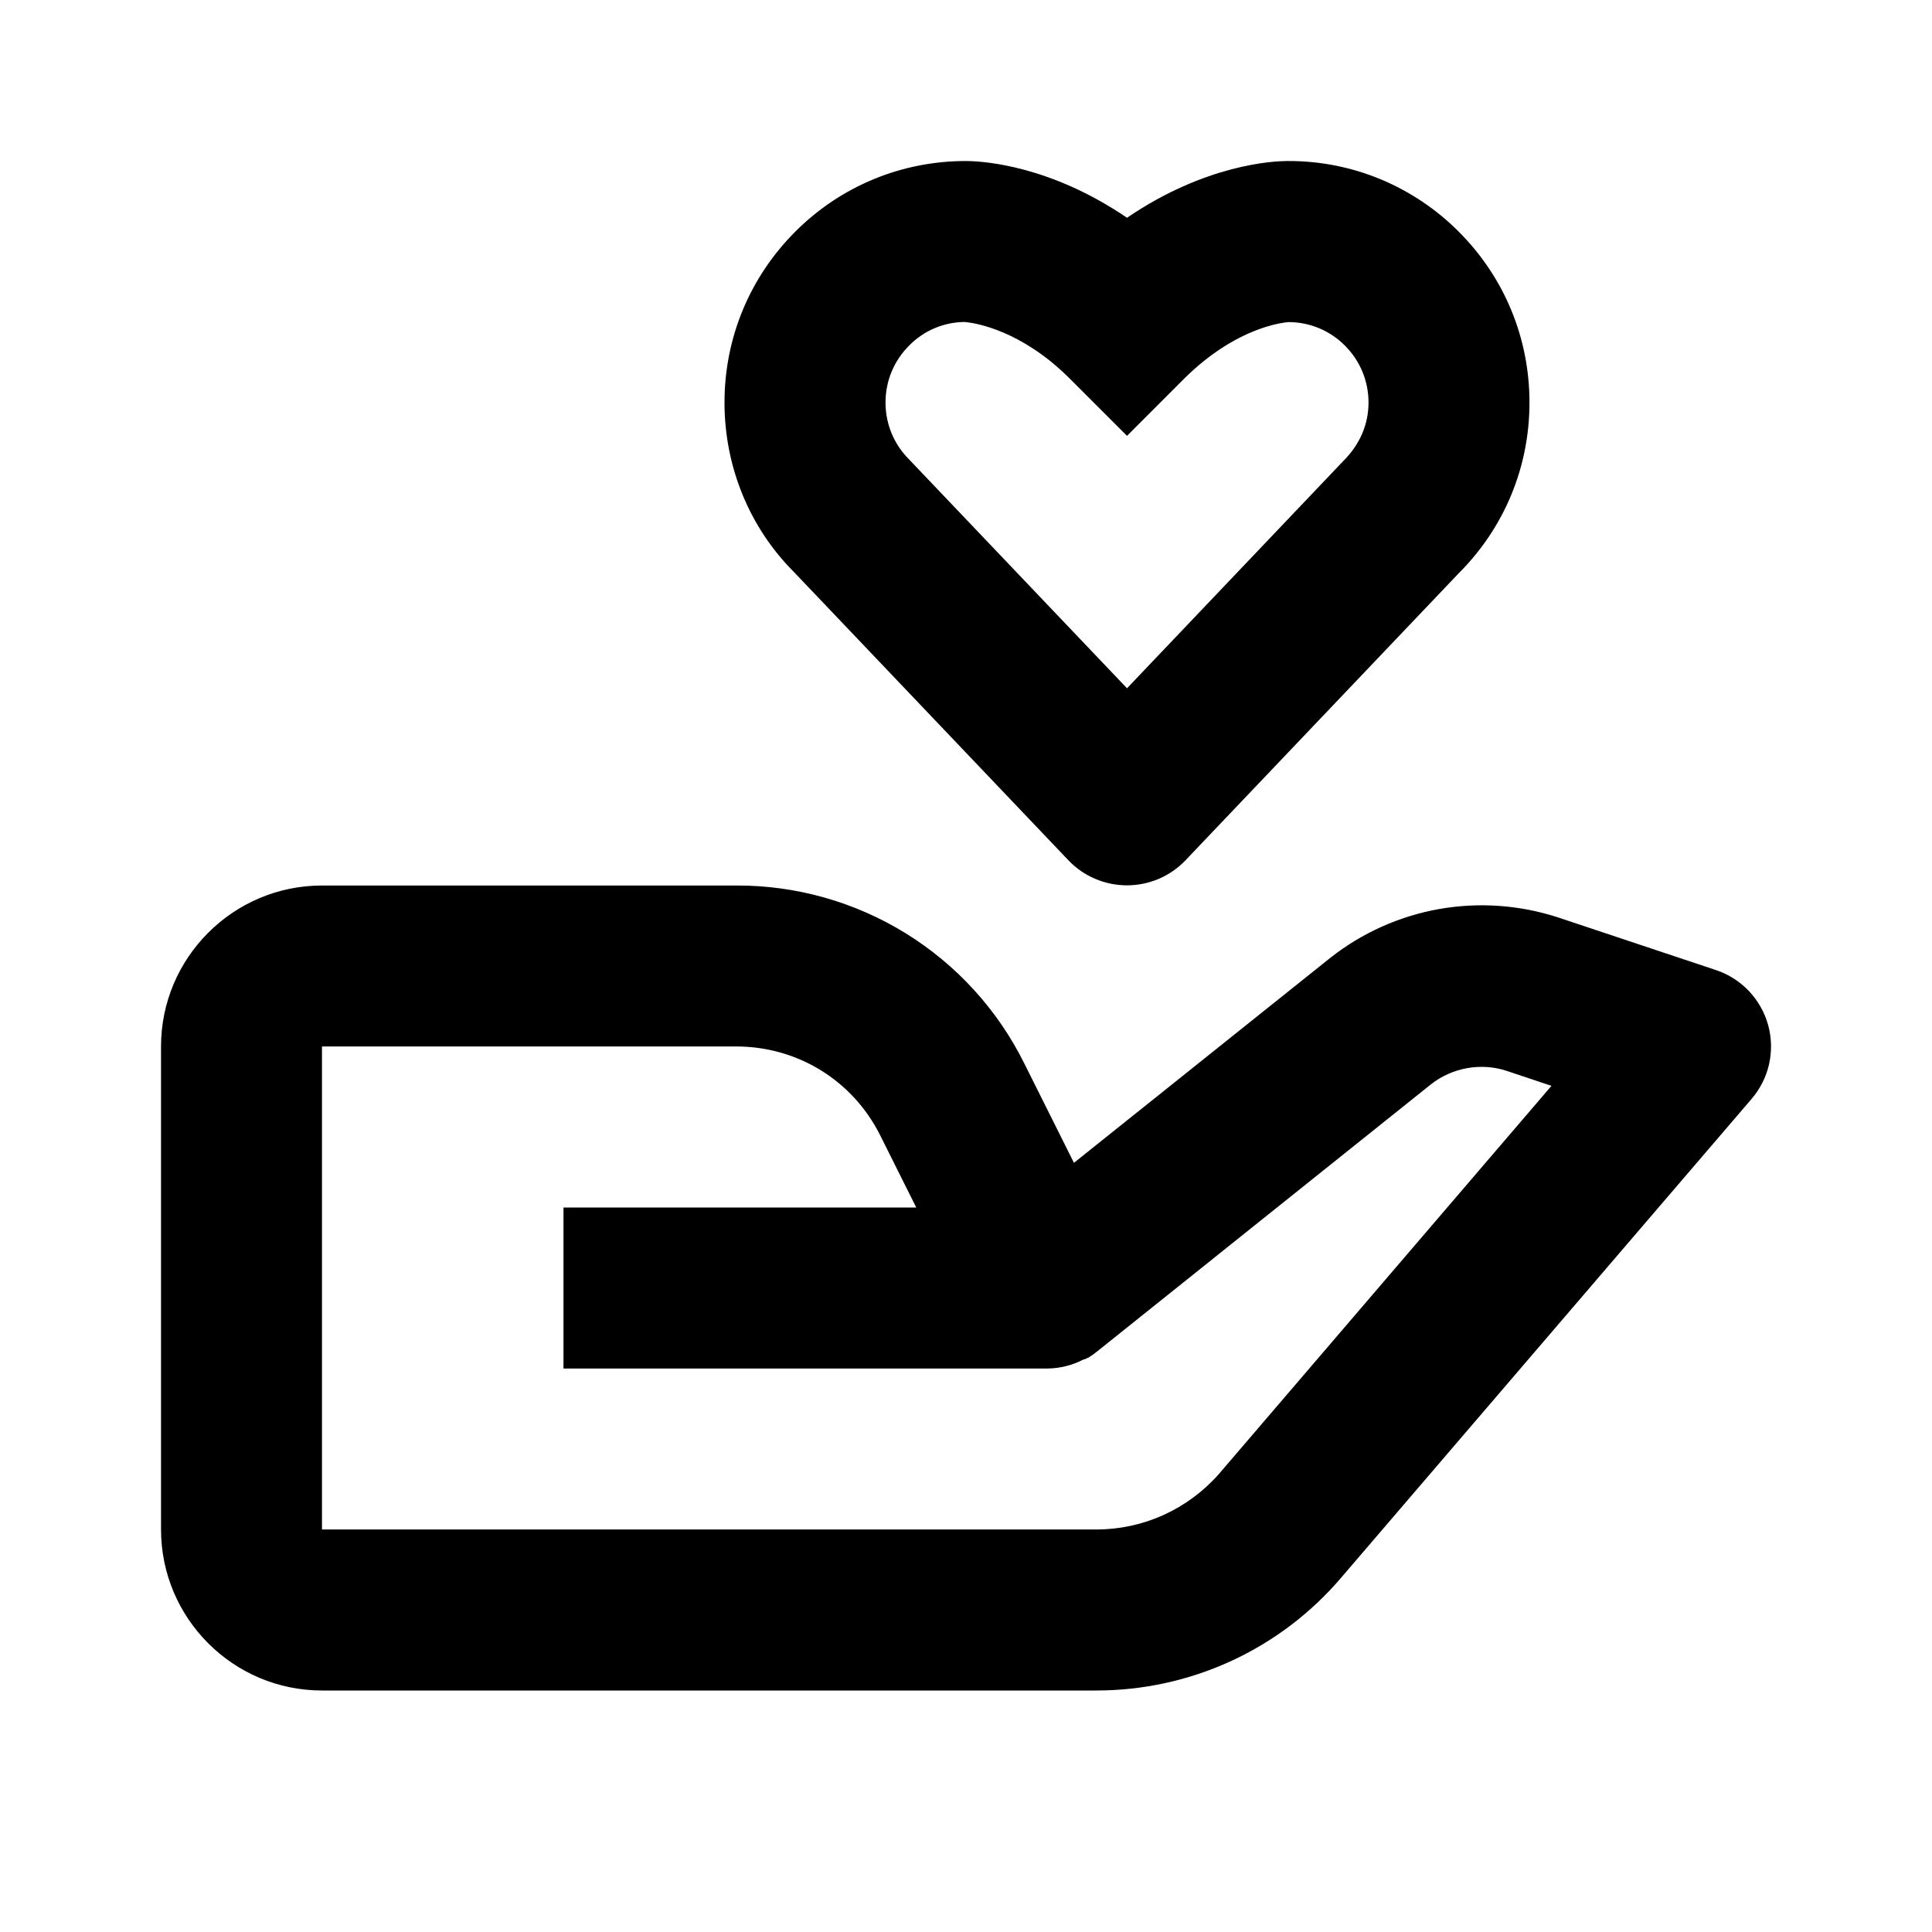
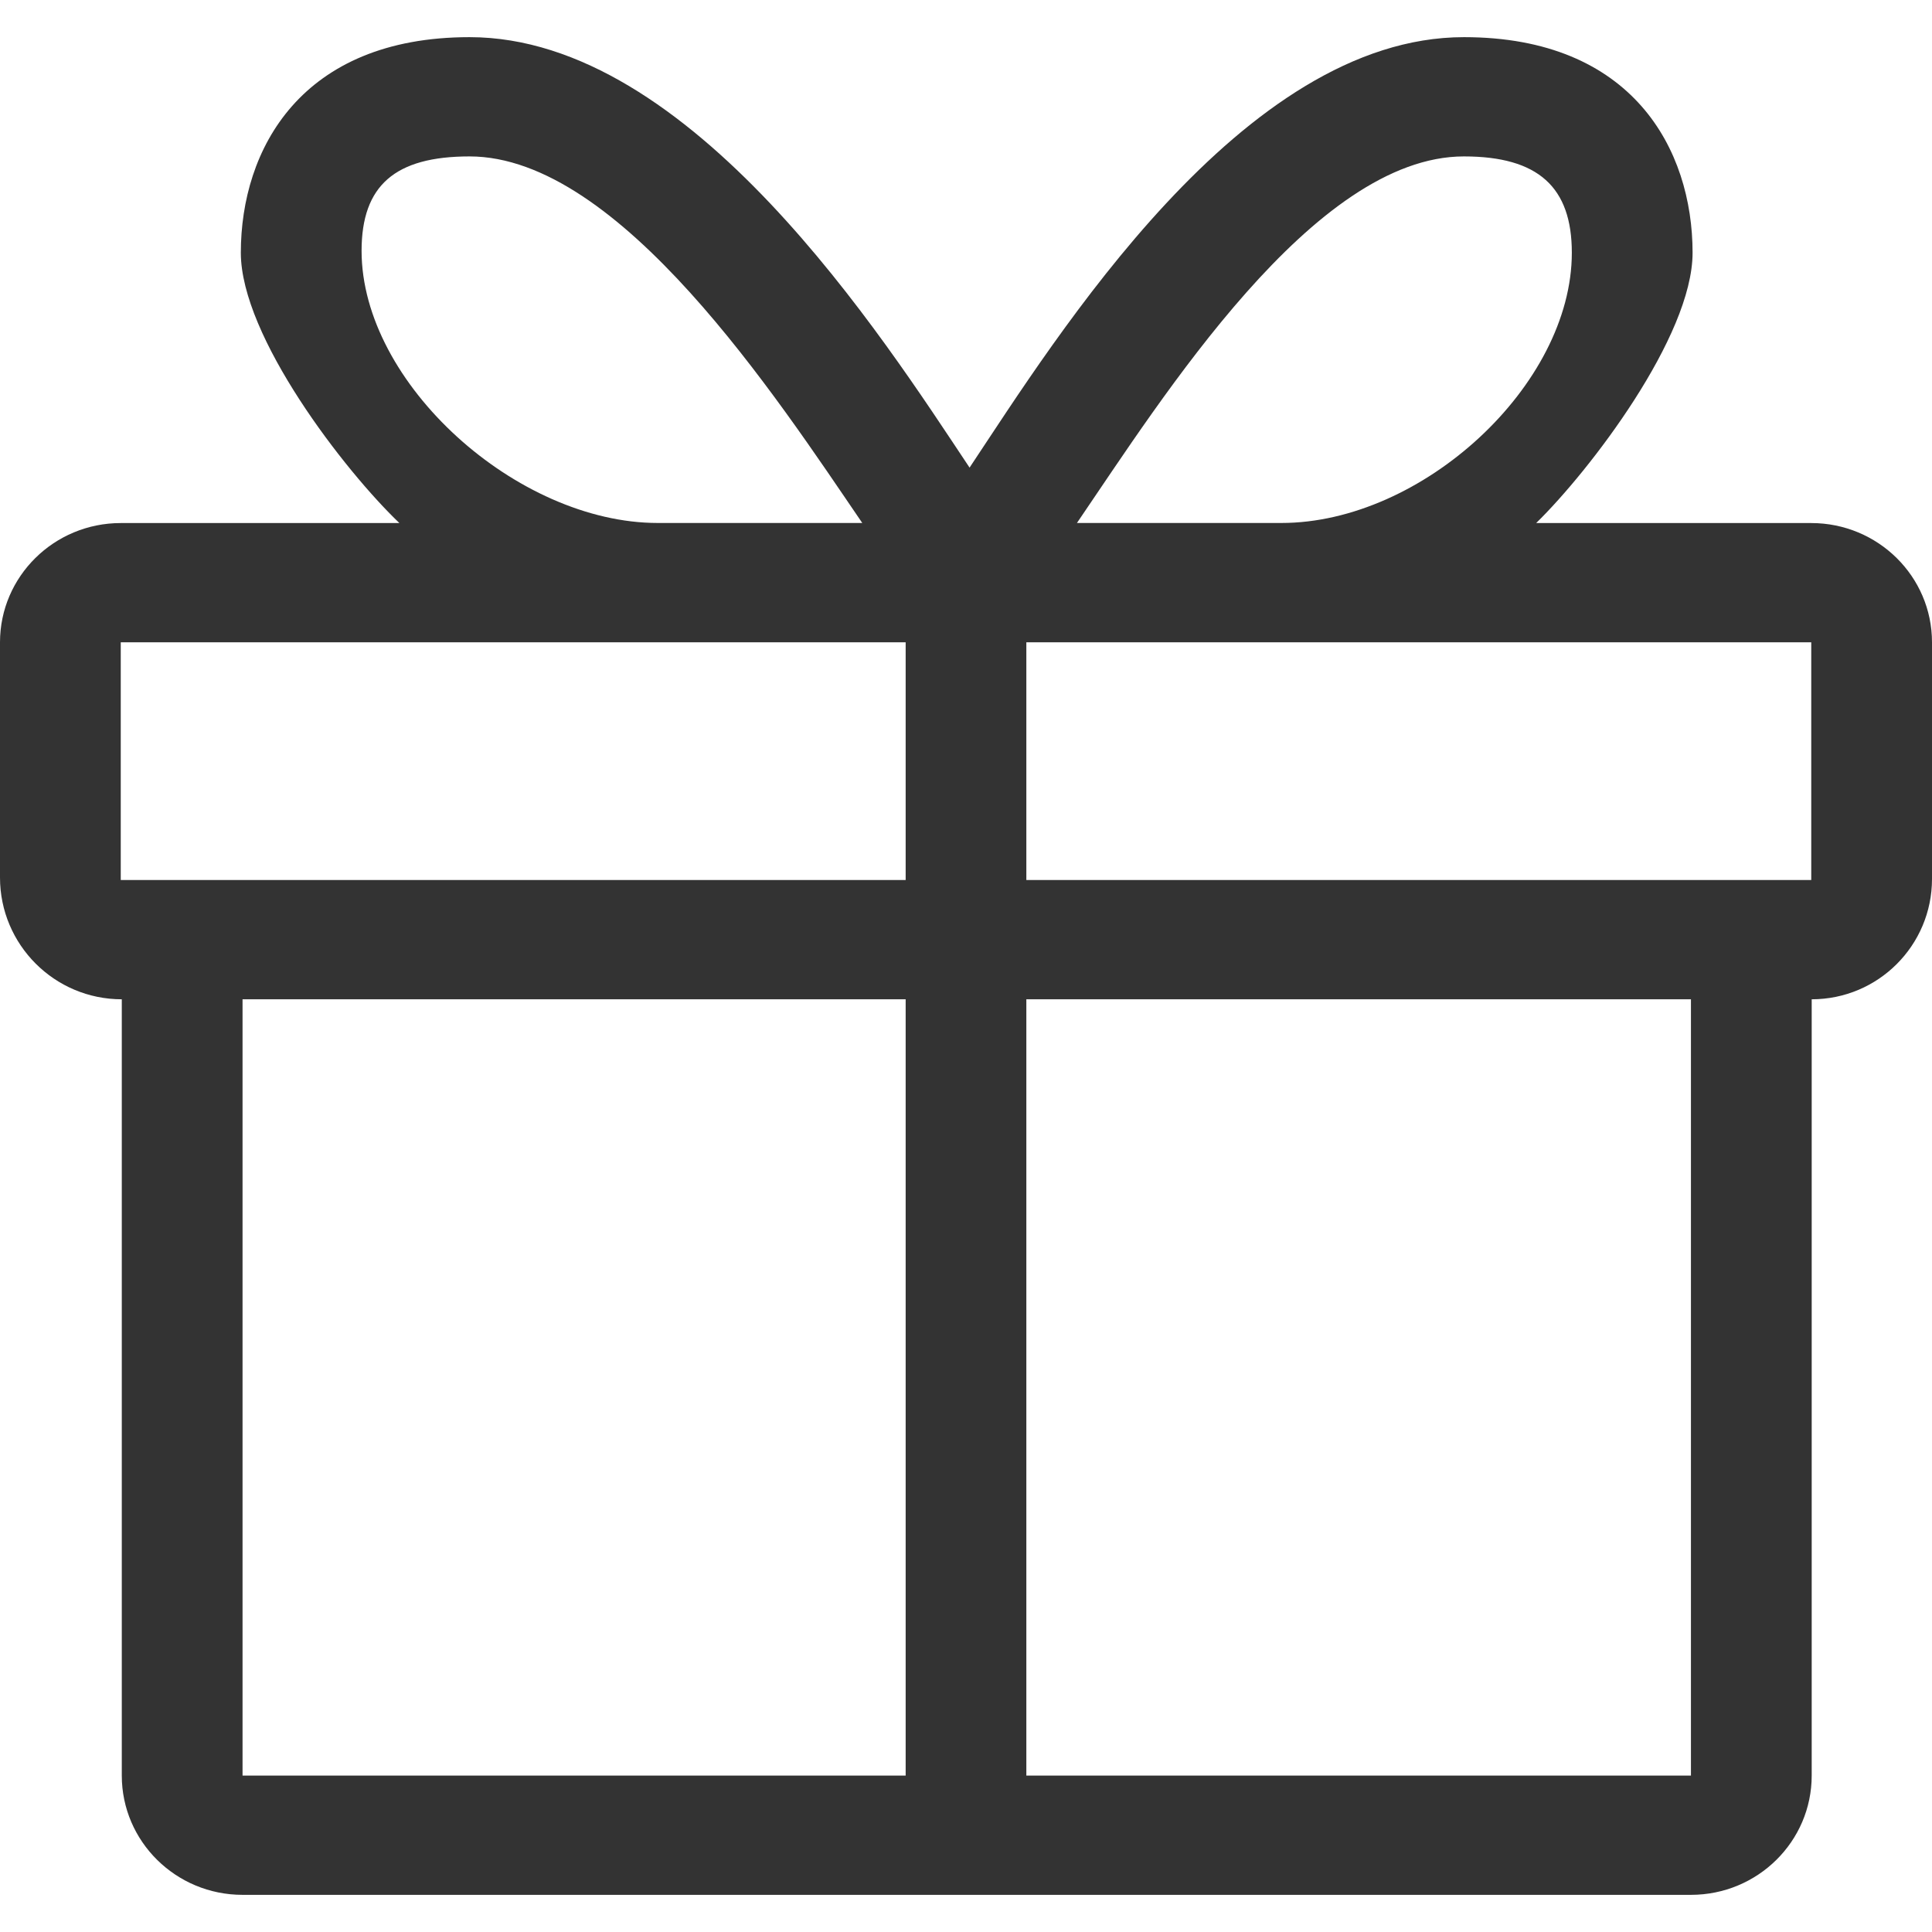
- <svg xmlns="http://www.w3.org/2000/svg" width="32" height="32" viewBox="0 0 32 32" fill="current">
-   <mask id="path-1-inside-1_115_3794">
-     <path d="M5.333 28H18.16C18.929 28 19.69 27.834 20.389 27.513C21.088 27.191 21.709 26.722 22.209 26.137L29.012 18.201C29.154 18.035 29.254 17.837 29.302 17.624C29.349 17.41 29.344 17.188 29.286 16.978C29.227 16.767 29.118 16.574 28.968 16.415C28.817 16.256 28.63 16.137 28.423 16.068L25.799 15.193C25.164 14.987 24.489 14.941 23.833 15.057C23.176 15.175 22.559 15.451 22.035 15.864L17.788 19.26L16.965 17.613C16.525 16.726 15.844 15.979 15.001 15.458C14.158 14.938 13.186 14.663 12.195 14.667H5.333C3.863 14.667 2.667 15.863 2.667 17.333V25.333C2.667 26.804 3.863 28 5.333 28ZM5.333 17.333H12.195C13.212 17.333 14.125 17.897 14.58 18.807L15.176 20H9.333V22.667H17.352C17.557 22.664 17.759 22.614 17.941 22.52L17.945 22.519L17.951 22.516H17.955L17.957 22.515H17.963L17.964 22.513C17.976 22.517 17.968 22.512 17.968 22.512C17.981 22.512 17.971 22.511 17.971 22.511H17.972L17.975 22.509L17.979 22.508L17.981 22.507L17.984 22.505L17.988 22.504L17.991 22.503C17.995 22.503 17.993 22.501 17.993 22.501L17.997 22.499L18 22.497L18.003 22.496L18.007 22.495L18.009 22.493H18.011L18.013 22.492L18.017 22.491L18.02 22.489C18.032 22.488 18.024 22.488 18.024 22.488L18.027 22.487C18.078 22.456 18.127 22.421 18.173 22.383L23.701 17.96C24.051 17.683 24.532 17.596 24.955 17.737L25.697 17.985L20.187 24.416C19.933 24.704 19.621 24.934 19.272 25.093C18.922 25.251 18.544 25.333 18.16 25.333H5.333V17.333ZM21.333 2.667H21.311C21.093 2.669 19.969 2.719 18.667 3.607C17.399 2.743 16.301 2.673 16.043 2.668L16.003 2.667H15.997C14.929 2.667 13.924 3.084 13.172 3.837C12.417 4.593 12 5.597 12 6.667C12 7.736 12.417 8.74 13.148 9.472L17.7 14.253C17.825 14.383 17.975 14.487 18.142 14.557C18.308 14.628 18.486 14.664 18.667 14.664C18.847 14.664 19.026 14.627 19.192 14.557C19.358 14.486 19.508 14.382 19.633 14.252L24.161 9.495C24.917 8.74 25.333 7.736 25.333 6.667C25.333 5.597 24.916 4.593 24.163 3.839C23.792 3.466 23.352 3.171 22.867 2.969C22.381 2.768 21.861 2.665 21.336 2.667H21.333ZM22.667 6.667C22.667 7.023 22.528 7.357 22.252 7.633L18.667 11.4L15.057 7.609C14.805 7.357 14.667 7.023 14.667 6.667C14.667 6.311 14.805 5.976 15.059 5.723C15.3 5.477 15.628 5.337 15.972 5.333C16.005 5.335 16.641 5.376 17.395 5.98C17.503 6.067 17.612 6.165 17.724 6.276L18.667 7.219L19.609 6.276C19.721 6.165 19.831 6.067 19.939 5.98C20.644 5.413 21.24 5.343 21.341 5.335C21.515 5.335 21.687 5.369 21.848 5.436C22.008 5.503 22.154 5.601 22.276 5.724C22.528 5.976 22.667 6.311 22.667 6.667Z" />
-   </mask>
-   <path d="M5.333 28H18.16C18.929 28 19.69 27.834 20.389 27.513C21.088 27.191 21.709 26.722 22.209 26.137L29.012 18.201C29.154 18.035 29.254 17.837 29.302 17.624C29.349 17.41 29.344 17.188 29.286 16.978C29.227 16.767 29.118 16.574 28.968 16.415C28.817 16.256 28.63 16.137 28.423 16.068L25.799 15.193C25.164 14.987 24.489 14.941 23.833 15.057C23.176 15.175 22.559 15.451 22.035 15.864L17.788 19.26L16.965 17.613C16.525 16.726 15.844 15.979 15.001 15.458C14.158 14.938 13.186 14.663 12.195 14.667H5.333C3.863 14.667 2.667 15.863 2.667 17.333V25.333C2.667 26.804 3.863 28 5.333 28ZM5.333 17.333H12.195C13.212 17.333 14.125 17.897 14.58 18.807L15.176 20H9.333V22.667H17.352C17.557 22.664 17.759 22.614 17.941 22.52L17.945 22.519L17.951 22.516H17.955L17.957 22.515H17.963L17.964 22.513C17.976 22.517 17.968 22.512 17.968 22.512C17.981 22.512 17.971 22.511 17.971 22.511H17.972L17.975 22.509L17.979 22.508L17.981 22.507L17.984 22.505L17.988 22.504L17.991 22.503C17.995 22.503 17.993 22.501 17.993 22.501L17.997 22.499L18 22.497L18.003 22.496L18.007 22.495L18.009 22.493H18.011L18.013 22.492L18.017 22.491L18.02 22.489C18.032 22.488 18.024 22.488 18.024 22.488L18.027 22.487C18.078 22.456 18.127 22.421 18.173 22.383L23.701 17.96C24.051 17.683 24.532 17.596 24.955 17.737L25.697 17.985L20.187 24.416C19.933 24.704 19.621 24.934 19.272 25.093C18.922 25.251 18.544 25.333 18.16 25.333H5.333V17.333ZM21.333 2.667H21.311C21.093 2.669 19.969 2.719 18.667 3.607C17.399 2.743 16.301 2.673 16.043 2.668L16.003 2.667H15.997C14.929 2.667 13.924 3.084 13.172 3.837C12.417 4.593 12 5.597 12 6.667C12 7.736 12.417 8.74 13.148 9.472L17.7 14.253C17.825 14.383 17.975 14.487 18.142 14.557C18.308 14.628 18.486 14.664 18.667 14.664C18.847 14.664 19.026 14.627 19.192 14.557C19.358 14.486 19.508 14.382 19.633 14.252L24.161 9.495C24.917 8.74 25.333 7.736 25.333 6.667C25.333 5.597 24.916 4.593 24.163 3.839C23.792 3.466 23.352 3.171 22.867 2.969C22.381 2.768 21.861 2.665 21.336 2.667H21.333ZM22.667 6.667C22.667 7.023 22.528 7.357 22.252 7.633L18.667 11.4L15.057 7.609C14.805 7.357 14.667 7.023 14.667 6.667C14.667 6.311 14.805 5.976 15.059 5.723C15.3 5.477 15.628 5.337 15.972 5.333C16.005 5.335 16.641 5.376 17.395 5.98C17.503 6.067 17.612 6.165 17.724 6.276L18.667 7.219L19.609 6.276C19.721 6.165 19.831 6.067 19.939 5.98C20.644 5.413 21.24 5.343 21.341 5.335C21.515 5.335 21.687 5.369 21.848 5.436C22.008 5.503 22.154 5.601 22.276 5.724C22.528 5.976 22.667 6.311 22.667 6.667Z" />
-   <path d="M18.16 28L18.16 27.7H18.16V28ZM22.209 26.137L21.982 25.942L21.981 25.942L22.209 26.137ZM29.012 18.201L28.784 18.006L28.784 18.006L29.012 18.201ZM28.423 16.068L28.518 15.783L28.517 15.783L28.423 16.068ZM25.799 15.193L25.893 14.909L25.891 14.908L25.799 15.193ZM22.035 15.864L21.849 15.628L21.847 15.63L22.035 15.864ZM17.788 19.26L17.52 19.394L17.686 19.726L17.975 19.494L17.788 19.26ZM16.965 17.613L16.697 17.747L16.697 17.747L16.965 17.613ZM12.195 14.667V14.967L12.196 14.967L12.195 14.667ZM5.333 17.333V17.033H5.033V17.333H5.333ZM14.58 18.807L14.848 18.673L14.848 18.672L14.58 18.807ZM15.176 20V20.3H15.661L15.444 19.866L15.176 20ZM9.333 20V19.7H9.033V20H9.333ZM9.333 22.667H9.033V22.967H9.333V22.667ZM17.352 22.667V22.967L17.356 22.967L17.352 22.667ZM17.941 22.52L17.846 22.235L17.825 22.243L17.804 22.253L17.941 22.52ZM17.945 22.519L18.04 22.803L18.06 22.797L18.079 22.787L17.945 22.519ZM17.951 22.516V22.216H17.88L17.817 22.248L17.951 22.516ZM17.955 22.516V22.816H18.025L18.089 22.784L17.955 22.516ZM17.957 22.515V22.215H17.887L17.823 22.246L17.957 22.515ZM17.963 22.515V22.815H18.087L18.175 22.727L17.963 22.515ZM17.964 22.513L18.059 22.229L17.883 22.17L17.752 22.301L17.964 22.513ZM17.968 22.512V22.212H16.977L17.802 22.762L17.968 22.512ZM17.971 22.511V22.211L17.933 22.808L17.971 22.511ZM17.972 22.511V22.811H18.043L18.106 22.779L17.972 22.511ZM17.975 22.509L17.88 22.225L17.86 22.232L17.84 22.241L17.975 22.509ZM17.979 22.508L18.073 22.793L18.094 22.786L18.113 22.776L17.979 22.508ZM17.981 22.507L17.847 22.238L17.847 22.238L17.981 22.507ZM17.984 22.505L17.889 22.221L17.869 22.227L17.85 22.237L17.984 22.505ZM17.988 22.504L18.083 22.789L18.103 22.782L18.122 22.772L17.988 22.504ZM17.991 22.503V22.203H17.92L17.857 22.234L17.991 22.503ZM17.993 22.501L17.827 22.252L17.523 22.454L17.781 22.713L17.993 22.501ZM17.997 22.499L17.863 22.23L17.846 22.239L17.831 22.249L17.997 22.499ZM18 22.497L17.866 22.229L17.866 22.229L18 22.497ZM18.003 22.496L17.908 22.211L17.888 22.218L17.869 22.228L18.003 22.496ZM18.007 22.495L18.101 22.779L18.122 22.773L18.141 22.763L18.007 22.495ZM18.009 22.493V22.193H17.939L17.875 22.225L18.009 22.493ZM18.011 22.493V22.793H18.081L18.145 22.762L18.011 22.493ZM18.013 22.492L17.918 22.207L17.898 22.214L17.879 22.224L18.013 22.492ZM18.017 22.491L18.112 22.775L18.132 22.769L18.151 22.759L18.017 22.491ZM18.02 22.489L17.987 22.191L17.934 22.197L17.886 22.221L18.02 22.489ZM18.024 22.488L17.89 22.22L18.024 22.788L18.024 22.488ZM18.027 22.487L18.161 22.755L18.171 22.75L18.182 22.744L18.027 22.487ZM18.173 22.383L17.986 22.148L17.982 22.151L18.173 22.383ZM23.701 17.96L23.515 17.725L23.514 17.726L23.701 17.96ZM24.955 17.737L24.86 18.022L24.86 18.022L24.955 17.737ZM25.697 17.985L25.925 18.18L26.215 17.842L25.792 17.701L25.697 17.985ZM20.187 24.416L20.412 24.614L20.414 24.611L20.187 24.416ZM18.16 25.333V25.633L18.16 25.633L18.16 25.333ZM5.333 25.333H5.033V25.633H5.333V25.333ZM21.311 2.667V2.367L21.307 2.367L21.311 2.667ZM18.667 3.607L18.498 3.855L18.667 3.97L18.836 3.855L18.667 3.607ZM16.043 2.668L16.033 2.968L16.036 2.968L16.043 2.668ZM16.003 2.667L16.013 2.367H16.003V2.667ZM13.172 3.837L13.384 4.049V4.049L13.172 3.837ZM13.148 9.472L13.365 9.265L13.36 9.26L13.148 9.472ZM17.7 14.253L17.483 14.46L17.484 14.461L17.7 14.253ZM19.633 14.252L19.85 14.46L19.851 14.459L19.633 14.252ZM24.161 9.495L23.949 9.282L23.944 9.288L24.161 9.495ZM24.163 3.839L23.95 4.05L23.95 4.051L24.163 3.839ZM21.336 2.667V2.967L21.337 2.967L21.336 2.667ZM22.252 7.633L22.04 7.421L22.035 7.426L22.252 7.633ZM18.667 11.4L18.449 11.607L18.667 11.835L18.884 11.607L18.667 11.4ZM15.057 7.609L15.275 7.402L15.269 7.397L15.057 7.609ZM15.059 5.723L15.271 5.935L15.273 5.933L15.059 5.723ZM15.972 5.333L15.984 5.034L15.976 5.033L15.968 5.033L15.972 5.333ZM17.395 5.98L17.582 5.746L17.582 5.746L17.395 5.98ZM17.724 6.276L17.936 6.064L17.935 6.063L17.724 6.276ZM18.667 7.219L18.454 7.431L18.667 7.643L18.879 7.431L18.667 7.219ZM19.609 6.276L19.398 6.063L19.397 6.064L19.609 6.276ZM19.939 5.98L20.126 6.214L20.127 6.214L19.939 5.98ZM21.341 5.335L21.341 5.035L21.329 5.035L21.318 5.036L21.341 5.335ZM22.276 5.724L22.063 5.935L22.064 5.936L22.276 5.724ZM5.333 28.3H18.16V27.7H5.333V28.3ZM18.16 28.3C18.973 28.3 19.776 28.125 20.514 27.785L20.264 27.24C19.604 27.544 18.886 27.7 18.16 27.7L18.16 28.3ZM20.514 27.785C21.253 27.445 21.909 26.95 22.437 26.332L21.981 25.942C21.509 26.494 20.923 26.937 20.264 27.24L20.514 27.785ZM22.437 26.333L29.24 18.397L28.784 18.006L21.982 25.942L22.437 26.333ZM29.24 18.397C29.414 18.194 29.536 17.951 29.594 17.689L29.009 17.558C28.972 17.724 28.895 17.877 28.784 18.006L29.24 18.397ZM29.594 17.689C29.653 17.428 29.646 17.156 29.575 16.898L28.996 17.058C29.041 17.221 29.046 17.393 29.009 17.558L29.594 17.689ZM29.575 16.898C29.503 16.64 29.37 16.403 29.185 16.209L28.75 16.622C28.867 16.744 28.951 16.894 28.996 17.058L29.575 16.898ZM29.185 16.209C29.001 16.014 28.772 15.868 28.518 15.783L28.328 16.353C28.488 16.406 28.633 16.499 28.75 16.622L29.185 16.209ZM28.517 15.783L25.893 14.909L25.704 15.478L28.328 16.353L28.517 15.783ZM25.891 14.908C25.21 14.687 24.485 14.636 23.78 14.762L23.885 15.353C24.493 15.245 25.119 15.288 25.706 15.479L25.891 14.908ZM23.78 14.762C23.075 14.888 22.412 15.185 21.849 15.628L22.22 16.1C22.705 15.718 23.277 15.461 23.885 15.353L23.78 14.762ZM21.847 15.63L17.601 19.026L17.975 19.494L22.222 16.098L21.847 15.63ZM18.056 19.126L17.234 17.479L16.697 17.747L17.52 19.394L18.056 19.126ZM17.234 17.48C16.768 16.542 16.049 15.753 15.159 15.203L14.843 15.714C15.639 16.205 16.281 16.909 16.697 17.747L17.234 17.48ZM15.159 15.203C14.268 14.653 13.241 14.363 12.194 14.367L12.196 14.967C13.131 14.964 14.048 15.222 14.843 15.714L15.159 15.203ZM12.195 14.367H5.333V14.967H12.195V14.367ZM5.333 14.367C3.697 14.367 2.367 15.697 2.367 17.333H2.967C2.967 16.028 4.028 14.967 5.333 14.967V14.367ZM2.367 17.333V25.333H2.967V17.333H2.367ZM2.367 25.333C2.367 26.97 3.697 28.3 5.333 28.3V27.7C4.028 27.7 2.967 26.638 2.967 25.333H2.367ZM5.333 17.633H12.195V17.033H5.333V17.633ZM12.195 17.633C13.098 17.633 13.908 18.133 14.312 18.941L14.848 18.672C14.343 17.661 13.325 17.033 12.195 17.033V17.633ZM14.312 18.941L14.908 20.134L15.444 19.866L14.848 18.673L14.312 18.941ZM15.176 19.7H9.333V20.3H15.176V19.7ZM9.033 20V22.667H9.633V20H9.033ZM9.333 22.967H17.352V22.367H9.333V22.967ZM17.356 22.967C17.607 22.963 17.855 22.902 18.078 22.787L17.804 22.253C17.663 22.326 17.507 22.365 17.348 22.367L17.356 22.967ZM18.036 22.805L18.04 22.803L17.85 22.234L17.846 22.235L18.036 22.805ZM18.079 22.787L18.085 22.784L17.817 22.248L17.811 22.25L18.079 22.787ZM17.951 22.816H17.955V22.216H17.951V22.816ZM18.089 22.784L18.091 22.783L17.823 22.246L17.82 22.248L18.089 22.784ZM17.957 22.815H17.963V22.215H17.957V22.815ZM18.175 22.727L18.176 22.725L17.752 22.301L17.75 22.303L18.175 22.727ZM17.869 22.798C17.871 22.798 17.906 22.811 17.95 22.814C17.963 22.815 17.99 22.816 18.023 22.81C18.052 22.805 18.121 22.788 18.183 22.727C18.256 22.653 18.277 22.559 18.269 22.484C18.262 22.421 18.238 22.378 18.228 22.36C18.206 22.323 18.18 22.3 18.175 22.295C18.166 22.286 18.157 22.279 18.153 22.276C18.148 22.272 18.144 22.269 18.141 22.267C18.14 22.266 18.139 22.265 18.137 22.264C18.137 22.264 18.136 22.264 18.136 22.263C18.136 22.263 18.135 22.263 18.135 22.263C18.135 22.263 18.135 22.263 18.135 22.263C18.135 22.263 18.135 22.262 18.134 22.262C18.134 22.262 18.134 22.262 18.134 22.262C18.134 22.262 18.134 22.262 17.968 22.512C17.802 22.762 17.802 22.762 17.802 22.762C17.802 22.762 17.801 22.762 17.801 22.762C17.801 22.762 17.801 22.762 17.801 22.761C17.801 22.761 17.801 22.761 17.801 22.761C17.801 22.761 17.8 22.761 17.8 22.761C17.8 22.76 17.799 22.76 17.799 22.76C17.798 22.759 17.797 22.758 17.795 22.757C17.793 22.756 17.789 22.753 17.785 22.75C17.781 22.747 17.773 22.741 17.765 22.732C17.76 22.728 17.735 22.705 17.713 22.669C17.703 22.651 17.679 22.607 17.672 22.545C17.669 22.512 17.67 22.469 17.685 22.423C17.7 22.376 17.726 22.335 17.759 22.302C17.82 22.241 17.888 22.225 17.917 22.22C17.95 22.214 17.977 22.215 17.99 22.215C18.016 22.217 18.036 22.222 18.042 22.224C18.05 22.226 18.056 22.228 18.059 22.229L17.869 22.798ZM17.968 22.812C17.969 22.812 17.991 22.812 18.017 22.809C18.023 22.808 18.044 22.805 18.07 22.796C18.082 22.792 18.108 22.783 18.138 22.763C18.163 22.747 18.228 22.7 18.259 22.606C18.297 22.495 18.26 22.397 18.221 22.341C18.189 22.293 18.151 22.268 18.136 22.259C18.104 22.238 18.075 22.229 18.069 22.227C18.051 22.221 18.035 22.218 18.032 22.217C18.026 22.216 18.022 22.215 18.019 22.215C18.016 22.214 18.014 22.214 18.012 22.213C18.011 22.213 18.01 22.213 18.01 22.213C18.009 22.213 18.009 22.213 18.009 22.213C18.009 22.213 18.008 22.213 18.008 22.213C18.008 22.213 18.008 22.213 18.008 22.213C18.008 22.213 18.008 22.213 18.008 22.213C18.008 22.213 18.008 22.213 18.008 22.213C18.008 22.213 18.008 22.213 17.971 22.511C17.933 22.808 17.933 22.808 17.933 22.808C17.933 22.808 17.933 22.808 17.933 22.808C17.933 22.808 17.933 22.808 17.933 22.808C17.933 22.808 17.933 22.808 17.933 22.808C17.933 22.808 17.933 22.808 17.933 22.808C17.932 22.808 17.932 22.808 17.932 22.808C17.931 22.808 17.931 22.808 17.93 22.808C17.929 22.808 17.927 22.808 17.925 22.807C17.923 22.807 17.919 22.806 17.914 22.805C17.912 22.805 17.898 22.802 17.879 22.796C17.874 22.794 17.845 22.785 17.813 22.765C17.799 22.755 17.761 22.73 17.728 22.682C17.71 22.656 17.69 22.619 17.68 22.57C17.67 22.52 17.673 22.467 17.69 22.417C17.721 22.324 17.786 22.276 17.811 22.26C17.841 22.241 17.867 22.231 17.88 22.227C17.905 22.219 17.925 22.216 17.931 22.215C17.947 22.213 17.959 22.212 17.961 22.212C17.965 22.212 17.968 22.212 17.968 22.212V22.812ZM17.971 22.811H17.972V22.211H17.971V22.811ZM18.106 22.779L18.109 22.778L17.84 22.241L17.838 22.242L18.106 22.779ZM18.07 22.794L18.073 22.793L17.884 22.223L17.88 22.225L18.07 22.794ZM18.113 22.776L18.116 22.775L17.847 22.238L17.844 22.24L18.113 22.776ZM18.115 22.775L18.118 22.774L17.85 22.237L17.847 22.238L18.115 22.775ZM18.079 22.79L18.083 22.789L17.893 22.219L17.889 22.221L18.079 22.79ZM18.122 22.772L18.125 22.771L17.857 22.234L17.854 22.236L18.122 22.772ZM17.991 22.803C18.004 22.803 18.036 22.802 18.075 22.791C18.108 22.782 18.206 22.747 18.262 22.636C18.322 22.516 18.282 22.408 18.262 22.367C18.25 22.345 18.238 22.327 18.229 22.316C18.225 22.31 18.22 22.305 18.216 22.301C18.214 22.299 18.212 22.297 18.211 22.295C18.21 22.294 18.209 22.293 18.208 22.292C18.208 22.291 18.207 22.291 18.207 22.291C18.207 22.29 18.206 22.29 18.206 22.29C18.206 22.29 18.206 22.29 18.206 22.29C18.206 22.29 18.206 22.289 17.993 22.501C17.781 22.713 17.781 22.713 17.781 22.713C17.781 22.713 17.78 22.713 17.78 22.713C17.78 22.712 17.78 22.712 17.78 22.712C17.779 22.712 17.779 22.711 17.779 22.711C17.778 22.71 17.777 22.709 17.776 22.708C17.774 22.706 17.772 22.704 17.77 22.702C17.766 22.698 17.762 22.692 17.757 22.687C17.749 22.675 17.736 22.658 17.725 22.636C17.705 22.595 17.665 22.488 17.725 22.368C17.78 22.257 17.879 22.223 17.91 22.214C17.948 22.203 17.979 22.203 17.991 22.203V22.803ZM18.16 22.751L18.164 22.748L17.831 22.249L17.827 22.252L18.16 22.751ZM18.132 22.767L18.134 22.766L17.866 22.229L17.863 22.23L18.132 22.767ZM18.134 22.766L18.137 22.764L17.869 22.228L17.866 22.229L18.134 22.766ZM18.097 22.781L18.101 22.779L17.912 22.21L17.908 22.211L18.097 22.781ZM18.141 22.763L18.143 22.762L17.875 22.225L17.872 22.226L18.141 22.763ZM18.009 22.793H18.011V22.193H18.009V22.793ZM18.145 22.762L18.148 22.76L17.879 22.224L17.876 22.225L18.145 22.762ZM18.108 22.777L18.112 22.775L17.922 22.206L17.918 22.207L18.108 22.777ZM18.151 22.759L18.154 22.758L17.886 22.221L17.883 22.222L18.151 22.759ZM18.053 22.788C18.056 22.787 18.07 22.786 18.084 22.783C18.089 22.782 18.097 22.78 18.108 22.777C18.113 22.776 18.141 22.768 18.172 22.75C18.186 22.743 18.226 22.72 18.262 22.674C18.305 22.619 18.352 22.515 18.311 22.393C18.279 22.296 18.209 22.248 18.186 22.234C18.158 22.216 18.133 22.207 18.122 22.204C18.098 22.196 18.078 22.193 18.073 22.192C18.064 22.19 18.057 22.19 18.053 22.189C18.045 22.189 18.039 22.188 18.036 22.188C18.033 22.188 18.03 22.188 18.028 22.188C18.027 22.188 18.027 22.188 18.026 22.188C18.026 22.188 18.025 22.188 18.025 22.188C18.025 22.188 18.025 22.188 18.024 22.188C18.024 22.188 18.024 22.188 18.024 22.188C18.024 22.188 18.024 22.188 18.024 22.188C18.024 22.188 18.024 22.188 18.024 22.188C18.024 22.188 18.024 22.188 18.024 22.488C18.024 22.788 18.024 22.788 18.024 22.788C18.024 22.788 18.024 22.788 18.024 22.788C18.024 22.788 18.024 22.788 18.024 22.788C18.024 22.788 18.024 22.788 18.023 22.788C18.023 22.788 18.023 22.788 18.023 22.788C18.023 22.788 18.023 22.788 18.022 22.788C18.022 22.788 18.021 22.788 18.02 22.788C18.019 22.788 18.017 22.788 18.014 22.788C18.012 22.788 18.006 22.788 17.999 22.787C17.995 22.787 17.988 22.786 17.98 22.785C17.974 22.784 17.955 22.781 17.931 22.773C17.92 22.769 17.895 22.76 17.866 22.742C17.845 22.728 17.775 22.681 17.742 22.583C17.724 22.53 17.722 22.472 17.735 22.418C17.747 22.366 17.771 22.328 17.791 22.303C17.827 22.257 17.867 22.234 17.881 22.226C17.912 22.209 17.939 22.201 17.945 22.2C17.955 22.197 17.963 22.195 17.967 22.194C17.975 22.193 17.981 22.192 17.983 22.192C17.985 22.191 17.987 22.191 17.987 22.191L18.053 22.788ZM18.158 22.756L18.161 22.755L17.892 22.218L17.89 22.22L18.158 22.756ZM18.182 22.744C18.246 22.705 18.307 22.662 18.364 22.614L17.982 22.151C17.947 22.18 17.91 22.206 17.872 22.23L18.182 22.744ZM18.361 22.617L23.889 18.194L23.514 17.726L17.986 22.148L18.361 22.617ZM23.888 18.195C24.159 17.98 24.534 17.913 24.86 18.022L25.05 17.453C24.53 17.279 23.943 17.385 23.515 17.725L23.888 18.195ZM24.86 18.022L25.602 18.27L25.792 17.701L25.05 17.453L24.86 18.022ZM25.47 17.79L19.959 24.221L20.414 24.611L25.925 18.18L25.47 17.79ZM19.962 24.218C19.736 24.474 19.459 24.679 19.148 24.819L19.396 25.366C19.784 25.19 20.13 24.934 20.412 24.614L19.962 24.218ZM19.148 24.819C18.838 24.96 18.501 25.033 18.16 25.033L18.16 25.633C18.586 25.633 19.008 25.542 19.396 25.366L19.148 24.819ZM18.16 25.033H5.333V25.633H18.16V25.033ZM5.633 25.333V17.333H5.033V25.333H5.633ZM21.333 2.367H21.311V2.967H21.333V2.367ZM21.307 2.367C21.052 2.37 19.864 2.427 18.498 3.359L18.836 3.855C20.074 3.01 21.134 2.969 21.314 2.967L21.307 2.367ZM18.836 3.359C17.505 2.452 16.346 2.374 16.049 2.368L16.036 2.968C16.257 2.972 17.292 3.033 18.498 3.855L18.836 3.359ZM16.053 2.368L16.013 2.367L15.993 2.966L16.033 2.968L16.053 2.368ZM16.003 2.367H15.997V2.967H16.003V2.367ZM15.997 2.367C14.85 2.367 13.768 2.816 12.96 3.625L13.384 4.049C14.08 3.352 15.009 2.967 15.997 2.967V2.367ZM12.96 3.625C12.149 4.437 11.7 5.518 11.7 6.667H12.3C12.3 5.677 12.685 4.749 13.384 4.049L12.96 3.625ZM11.7 6.667C11.7 7.814 12.148 8.895 12.936 9.684L13.36 9.26C12.687 8.585 12.3 7.658 12.3 6.667H11.7ZM12.931 9.679L17.483 14.46L17.917 14.046L13.365 9.265L12.931 9.679ZM17.484 14.461C17.637 14.621 17.821 14.747 18.024 14.833L18.259 14.281C18.13 14.226 18.013 14.146 17.916 14.045L17.484 14.461ZM18.024 14.833C18.228 14.92 18.446 14.964 18.667 14.964L18.667 14.364C18.527 14.364 18.388 14.336 18.259 14.281L18.024 14.833ZM18.667 14.964C18.888 14.964 19.107 14.919 19.31 14.833L19.074 14.281C18.945 14.336 18.807 14.364 18.667 14.364L18.667 14.964ZM19.31 14.833C19.513 14.746 19.697 14.619 19.85 14.46L19.417 14.044C19.32 14.145 19.203 14.226 19.074 14.281L19.31 14.833ZM19.851 14.459L24.379 9.701L23.944 9.288L19.416 14.045L19.851 14.459ZM24.373 9.707C25.186 8.896 25.633 7.816 25.633 6.667H25.033C25.033 7.656 24.649 8.584 23.949 9.282L24.373 9.707ZM25.633 6.667C25.633 5.518 25.184 4.437 24.375 3.627L23.95 4.051C24.648 4.749 25.033 5.677 25.033 6.667H25.633ZM24.375 3.627C23.977 3.226 23.503 2.909 22.982 2.692L22.752 3.247C23.2 3.433 23.608 3.706 23.95 4.05L24.375 3.627ZM22.982 2.692C22.46 2.476 21.9 2.365 21.335 2.367L21.337 2.967C21.822 2.965 22.303 3.061 22.752 3.247L22.982 2.692ZM21.336 2.367H21.333V2.967H21.336V2.367ZM22.367 6.667C22.367 6.939 22.262 7.199 22.04 7.421L22.464 7.845C22.794 7.516 22.967 7.106 22.967 6.667H22.367ZM22.035 7.426L18.449 11.193L18.884 11.607L22.469 7.84L22.035 7.426ZM18.884 11.193L15.275 7.402L14.84 7.816L18.449 11.607L18.884 11.193ZM15.269 7.397C15.074 7.201 14.967 6.943 14.967 6.667H14.367C14.367 7.102 14.537 7.513 14.845 7.821L15.269 7.397ZM14.967 6.667C14.967 6.391 15.073 6.132 15.271 5.935L14.847 5.511C14.537 5.82 14.367 6.231 14.367 6.667H14.967ZM15.273 5.933C15.458 5.744 15.711 5.636 15.976 5.633L15.968 5.033C15.545 5.038 15.141 5.211 14.845 5.512L15.273 5.933ZM15.96 5.633C15.945 5.632 16.515 5.659 17.207 6.214L17.582 5.746C16.768 5.093 16.066 5.037 15.984 5.034L15.96 5.633ZM17.207 6.214C17.305 6.293 17.407 6.385 17.513 6.489L17.935 6.063C17.817 5.946 17.7 5.84 17.582 5.746L17.207 6.214ZM17.512 6.488L18.454 7.431L18.879 7.007L17.936 6.064L17.512 6.488ZM18.879 7.431L19.821 6.488L19.397 6.064L18.454 7.007L18.879 7.431ZM19.82 6.489C19.926 6.385 20.028 6.293 20.126 6.214L19.751 5.746C19.633 5.84 19.516 5.946 19.398 6.063L19.82 6.489ZM20.127 6.214C20.774 5.693 21.309 5.638 21.365 5.634L21.318 5.036C21.171 5.047 20.514 5.133 19.751 5.746L20.127 6.214ZM21.341 5.635C21.476 5.635 21.608 5.661 21.732 5.713L21.963 5.159C21.766 5.077 21.555 5.035 21.341 5.035L21.341 5.635ZM21.732 5.713C21.856 5.764 21.968 5.84 22.063 5.935L22.489 5.513C22.339 5.361 22.16 5.241 21.963 5.159L21.732 5.713ZM22.064 5.936C22.26 6.132 22.367 6.39 22.367 6.667H22.967C22.967 6.231 22.796 5.82 22.488 5.512L22.064 5.936Z" mask="url(#path-1-inside-1_115_3794)" />
+ <svg xmlns="http://www.w3.org/2000/svg" width="26" height="26" viewBox="0 0 26 26" fill="none">
+   <path d="M26 8.644C26 7.757 25.272 7.039 24.375 7.039H20.673C21.39 6.339 22.778 4.53 22.778 3.401C22.778 2.01 21.97 0.5 19.701 0.5C16.715 0.5 14.22 4.533 13.048 6.293C11.876 4.533 9.305 0.5 6.319 0.5C4.05 0.5 3.241 2.011 3.241 3.401C3.241 4.53 4.642 6.34 5.375 7.039H1.625C0.728 7.039 0 7.758 0 8.644V11.809C0 12.714 0.734 13.448 1.639 13.448V23.895C1.639 24.781 2.367 25.5 3.264 25.5H22.756C23.654 25.5 24.381 24.781 24.381 23.895V13.448C25.275 13.448 26 12.723 26 11.829L26 8.644ZM19.701 2.105C20.705 2.105 21.153 2.522 21.153 3.401C21.153 5.184 19.139 7.038 17.244 7.038H14.493C15.648 5.345 17.68 2.105 19.701 2.105ZM6.319 2.105C8.34 2.105 10.449 5.345 11.604 7.038H8.852C6.957 7.038 4.866 5.159 4.866 3.376C4.866 2.497 5.315 2.105 6.319 2.105ZM24.375 11.843H19.094H13.812V8.644H24.375V11.843ZM1.625 8.644H12.188V11.843H1.625V8.644ZM3.264 13.448H12.188V23.895H3.264V13.448ZM22.756 23.895H13.812V13.448H18.285H22.756V23.895Z" fill="#333333" />
</svg>
